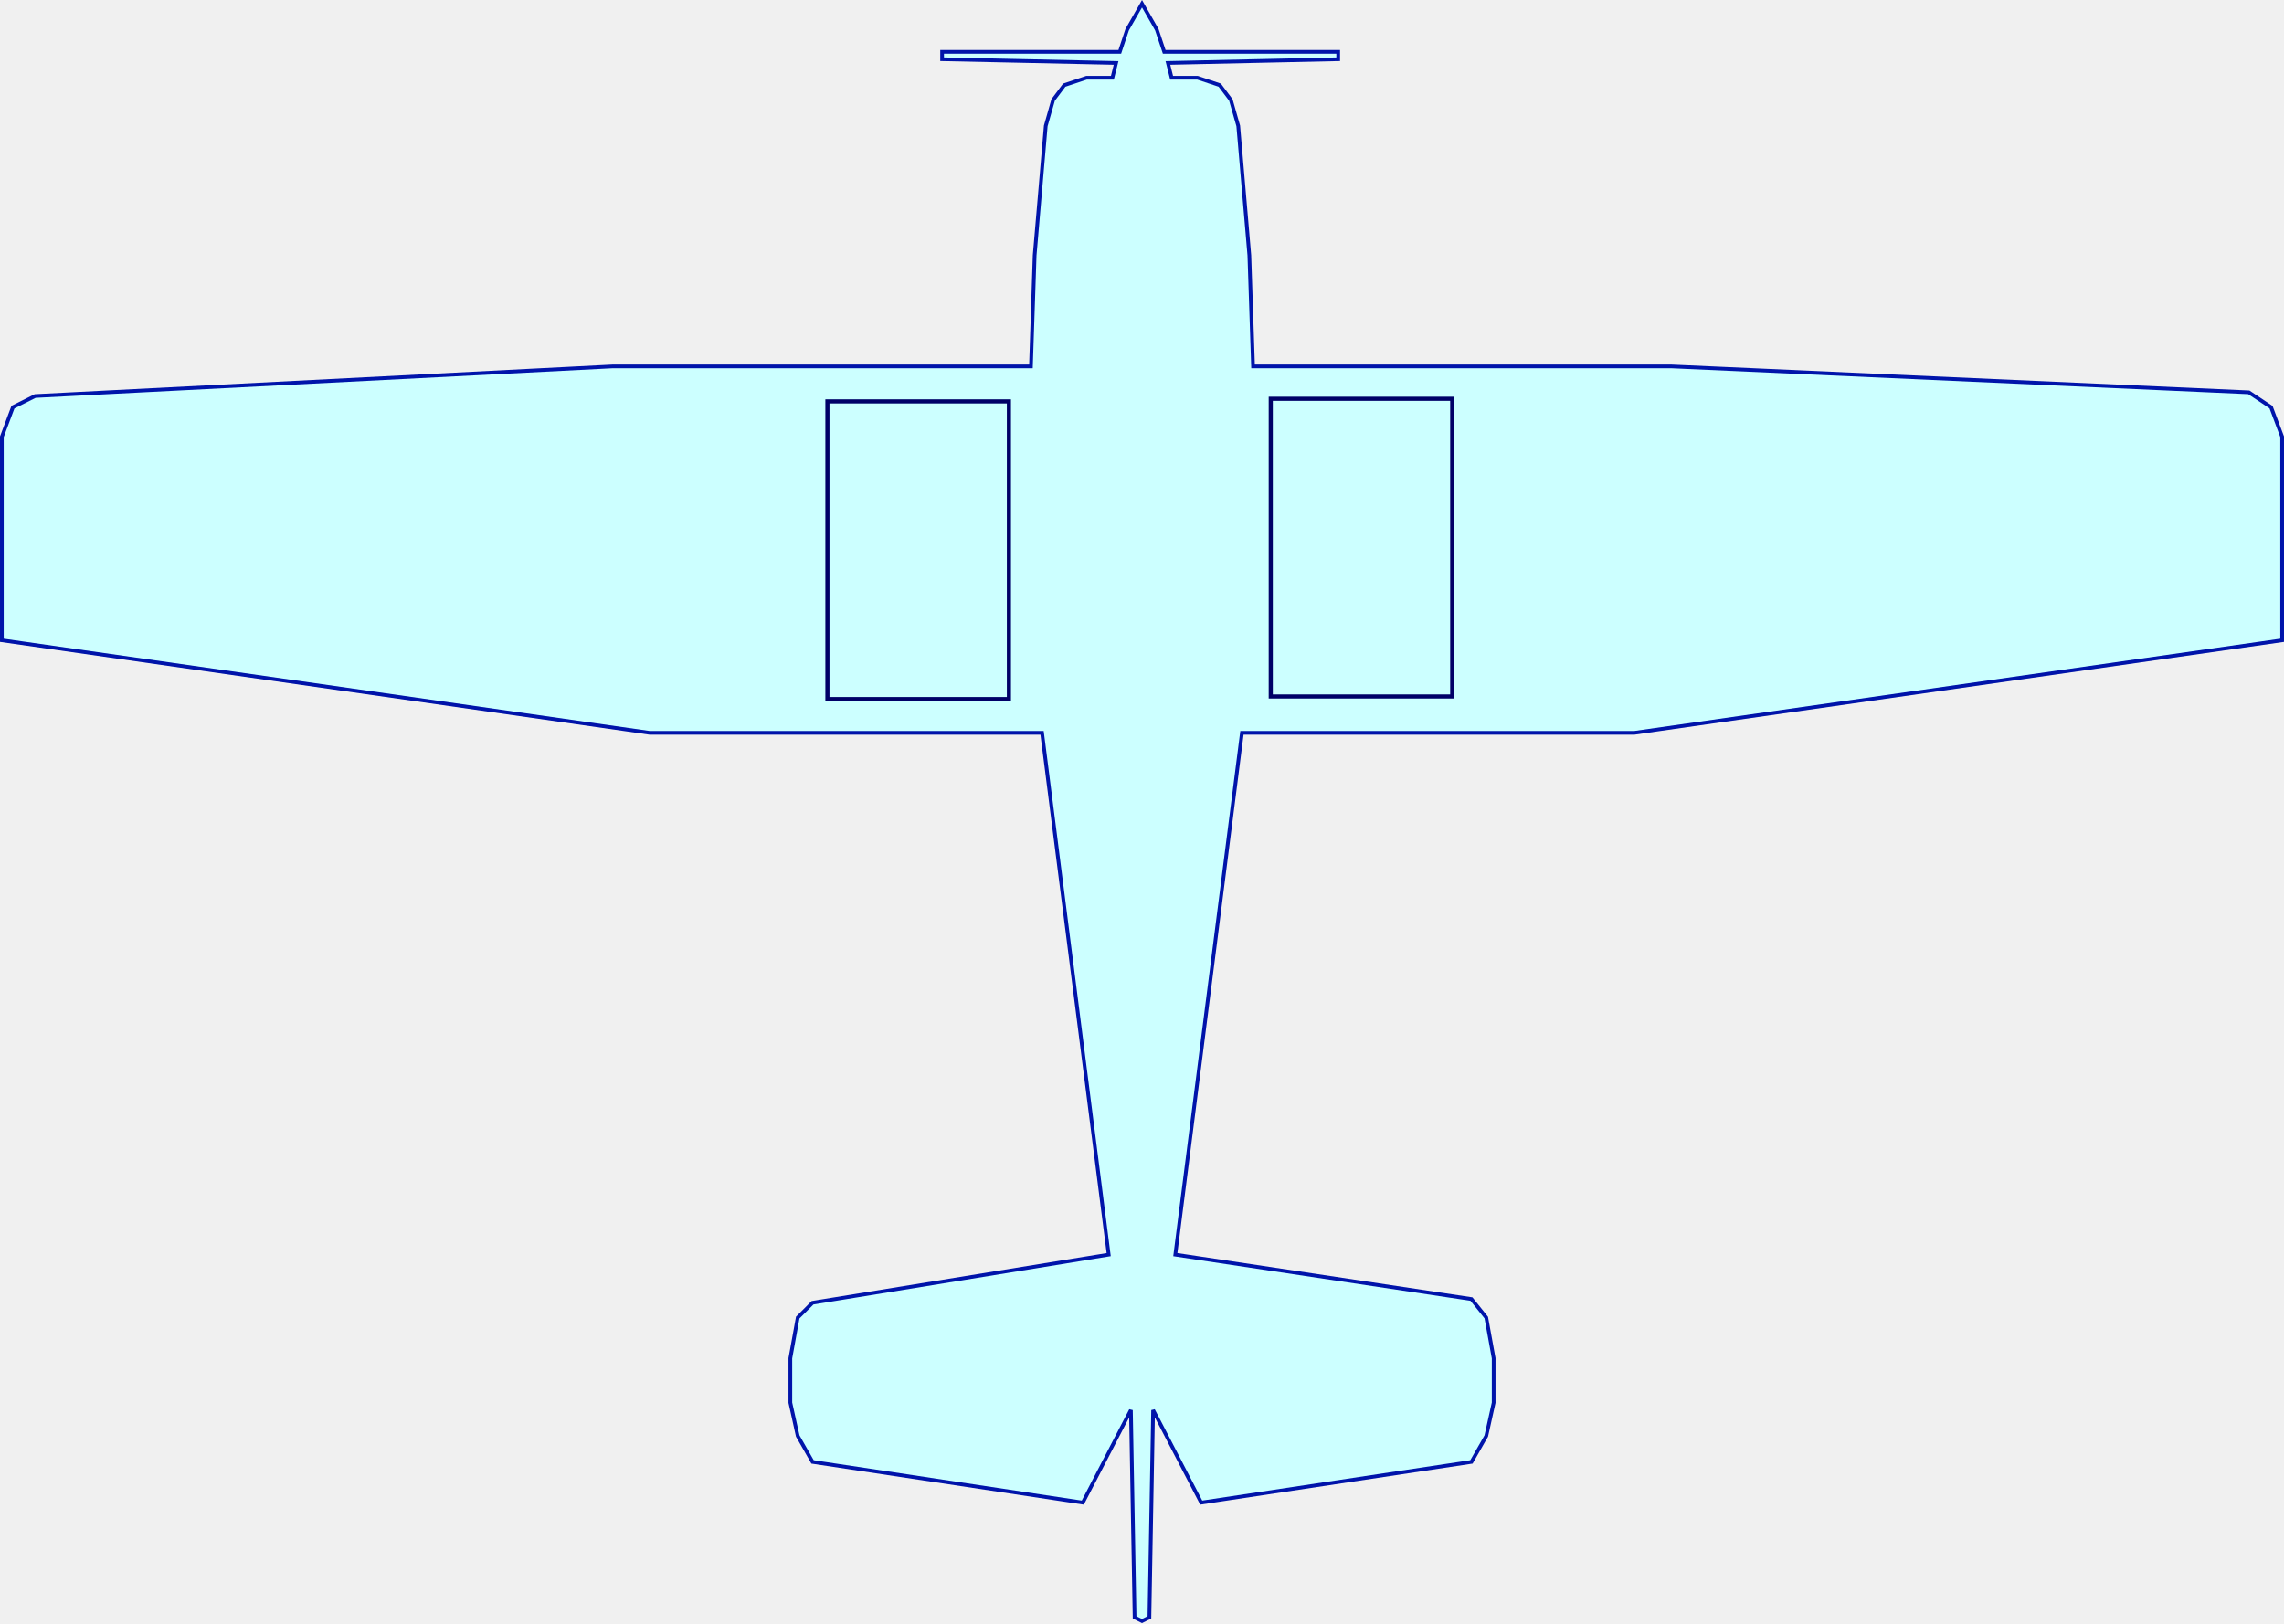
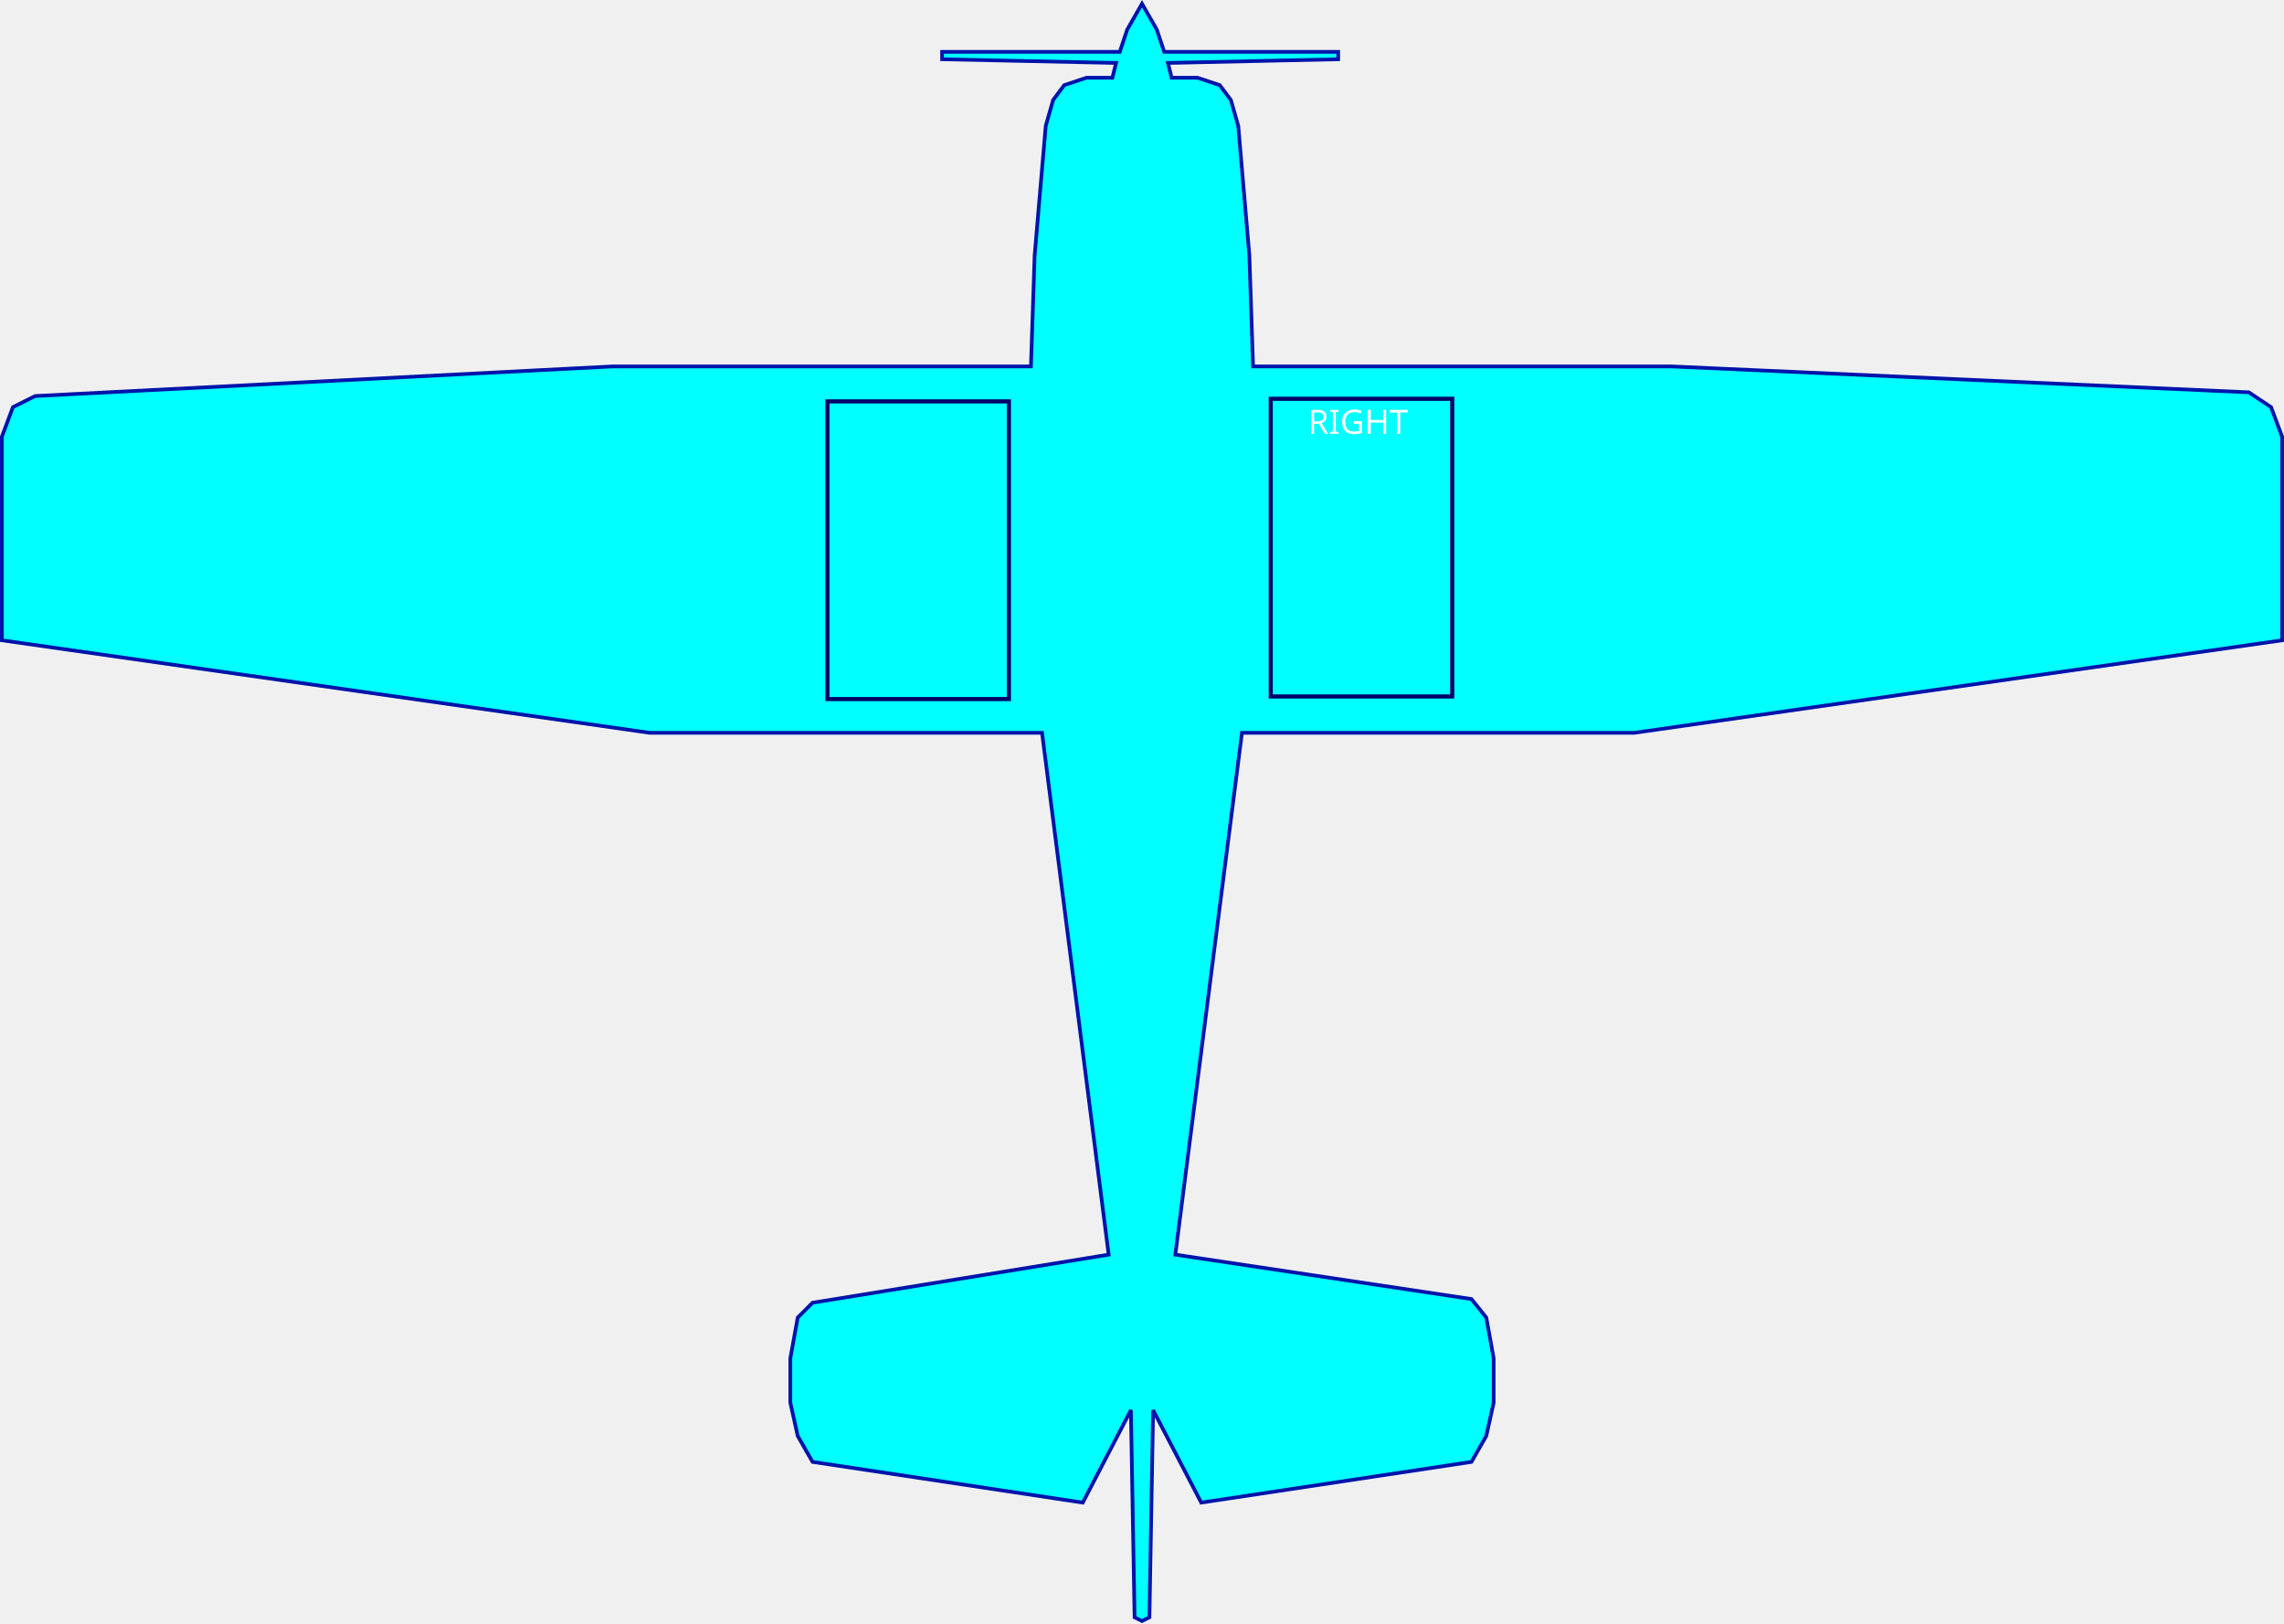
<svg xmlns="http://www.w3.org/2000/svg" version="1.0" width="2267.717" height="1611.905" viewBox="0 0 453.543 322.381" id="svg23">
  <defs id="defs27" />
  <g transform="translate(-5.140976e-8,63.24409)" id="g21">
-     <path d="m 226.772,-62.503 2.94,5.146 1.47,4.41 h 34.549 v 1.47 l -33.814,0.735 0.735,2.94 h 5.146 l 4.41,1.47 2.205,2.94 1.47,5.146 2.205,25.728 0.735,22.052 h 83.064 l 114.672,5.146 4.41,2.94 2.205,5.881 V 63.93 L 324.537,82.307 h -77.918 l -13.231,103.646 58.806,8.821 2.94,3.675 1.47,8.086 v 8.821 l -1.47,6.616 -2.94,5.146 -53.661,8.086 -9.556,-18.377 -0.735,41.164 -1.47,0.735 -1.47,-0.735 -0.735,-41.164 -9.556,18.377 -53.661,-8.086 -2.94,-5.146 -1.47,-6.616 v -8.821 l 1.47,-8.086 2.94,-2.94 58.806,-9.556 -13.231,-103.646 h -77.918 L 0.368,63.93 V 23.501 L 2.573,17.62 6.983,15.415 121.655,9.534 h 83.064 l 0.735,-22.052 2.205,-25.728 1.47,-5.146 2.205,-2.94 4.41,-1.47 h 5.146 l 0.735,-2.94 -34.549,-0.735 v -1.47 h 35.284 l 1.47,-4.41 z" fill="#ccffff" stroke="#0014aa" stroke-width="0.735" id="path19" />
+     <path d="m 226.772,-62.503 2.94,5.146 1.47,4.41 h 34.549 v 1.47 l -33.814,0.735 0.735,2.94 h 5.146 l 4.41,1.47 2.205,2.94 1.47,5.146 2.205,25.728 0.735,22.052 h 83.064 l 114.672,5.146 4.41,2.94 2.205,5.881 V 63.93 L 324.537,82.307 h -77.918 l -13.231,103.646 58.806,8.821 2.94,3.675 1.47,8.086 v 8.821 l -1.47,6.616 -2.94,5.146 -53.661,8.086 -9.556,-18.377 -0.735,41.164 -1.47,0.735 -1.47,-0.735 -0.735,-41.164 -9.556,18.377 -53.661,-8.086 -2.94,-5.146 -1.47,-6.616 v -8.821 l 1.47,-8.086 2.94,-2.94 58.806,-9.556 -13.231,-103.646 h -77.918 L 0.368,63.93 V 23.501 L 2.573,17.62 6.983,15.415 121.655,9.534 h 83.064 l 0.735,-22.052 2.205,-25.728 1.47,-5.146 2.205,-2.94 4.41,-1.47 h 5.146 l 0.735,-2.94 -34.549,-0.735 v -1.47 h 35.284 l 1.47,-4.41 z" fill="#ccffff" stroke="#0014aa" stroke-width="0.735" id="path19" style="fill:#00ffff" />
    <rect style="fill:#0000ff;fill-opacity:0;fill-rule:evenodd;stroke:#000067;stroke-width:0.816;stroke-miterlimit:4;stroke-dasharray:none;stroke-opacity:1" id="rect131" width="36.039" height="59.126" x="164.303" y="16.478" />
    <rect style="fill:#0000ff;fill-opacity:0;fill-rule:evenodd;stroke:#000067;stroke-width:0.816;stroke-miterlimit:4;stroke-dasharray:none;stroke-opacity:1" id="rect131-4" width="36.039" height="59.126" x="252.338" y="15.963" />
+     <text xml:space="preserve" style="font-size:4.8px;line-height:1.25;font-family:sans-serif;-inkscape-font-specification:'sans-serif, Normal';font-variant-ligatures:none;stroke-width:0.2" x="259.701" y="22.916" id="text3783">
+       <tspan id="tspan3781" style="font-style:normal;font-variant:normal;font-weight:normal;font-stretch:normal;font-size:6.667px;font-family:sans-serif;-inkscape-font-specification:'sans-serif, Normal';font-variant-ligatures:none;font-variant-caps:normal;font-variant-numeric:normal;font-variant-east-asian:normal;fill:#ffffff;stroke-width:0.2" x="259.701" y="22.916">RIGHT</tspan>
+     </text>
  </g>
</svg>
